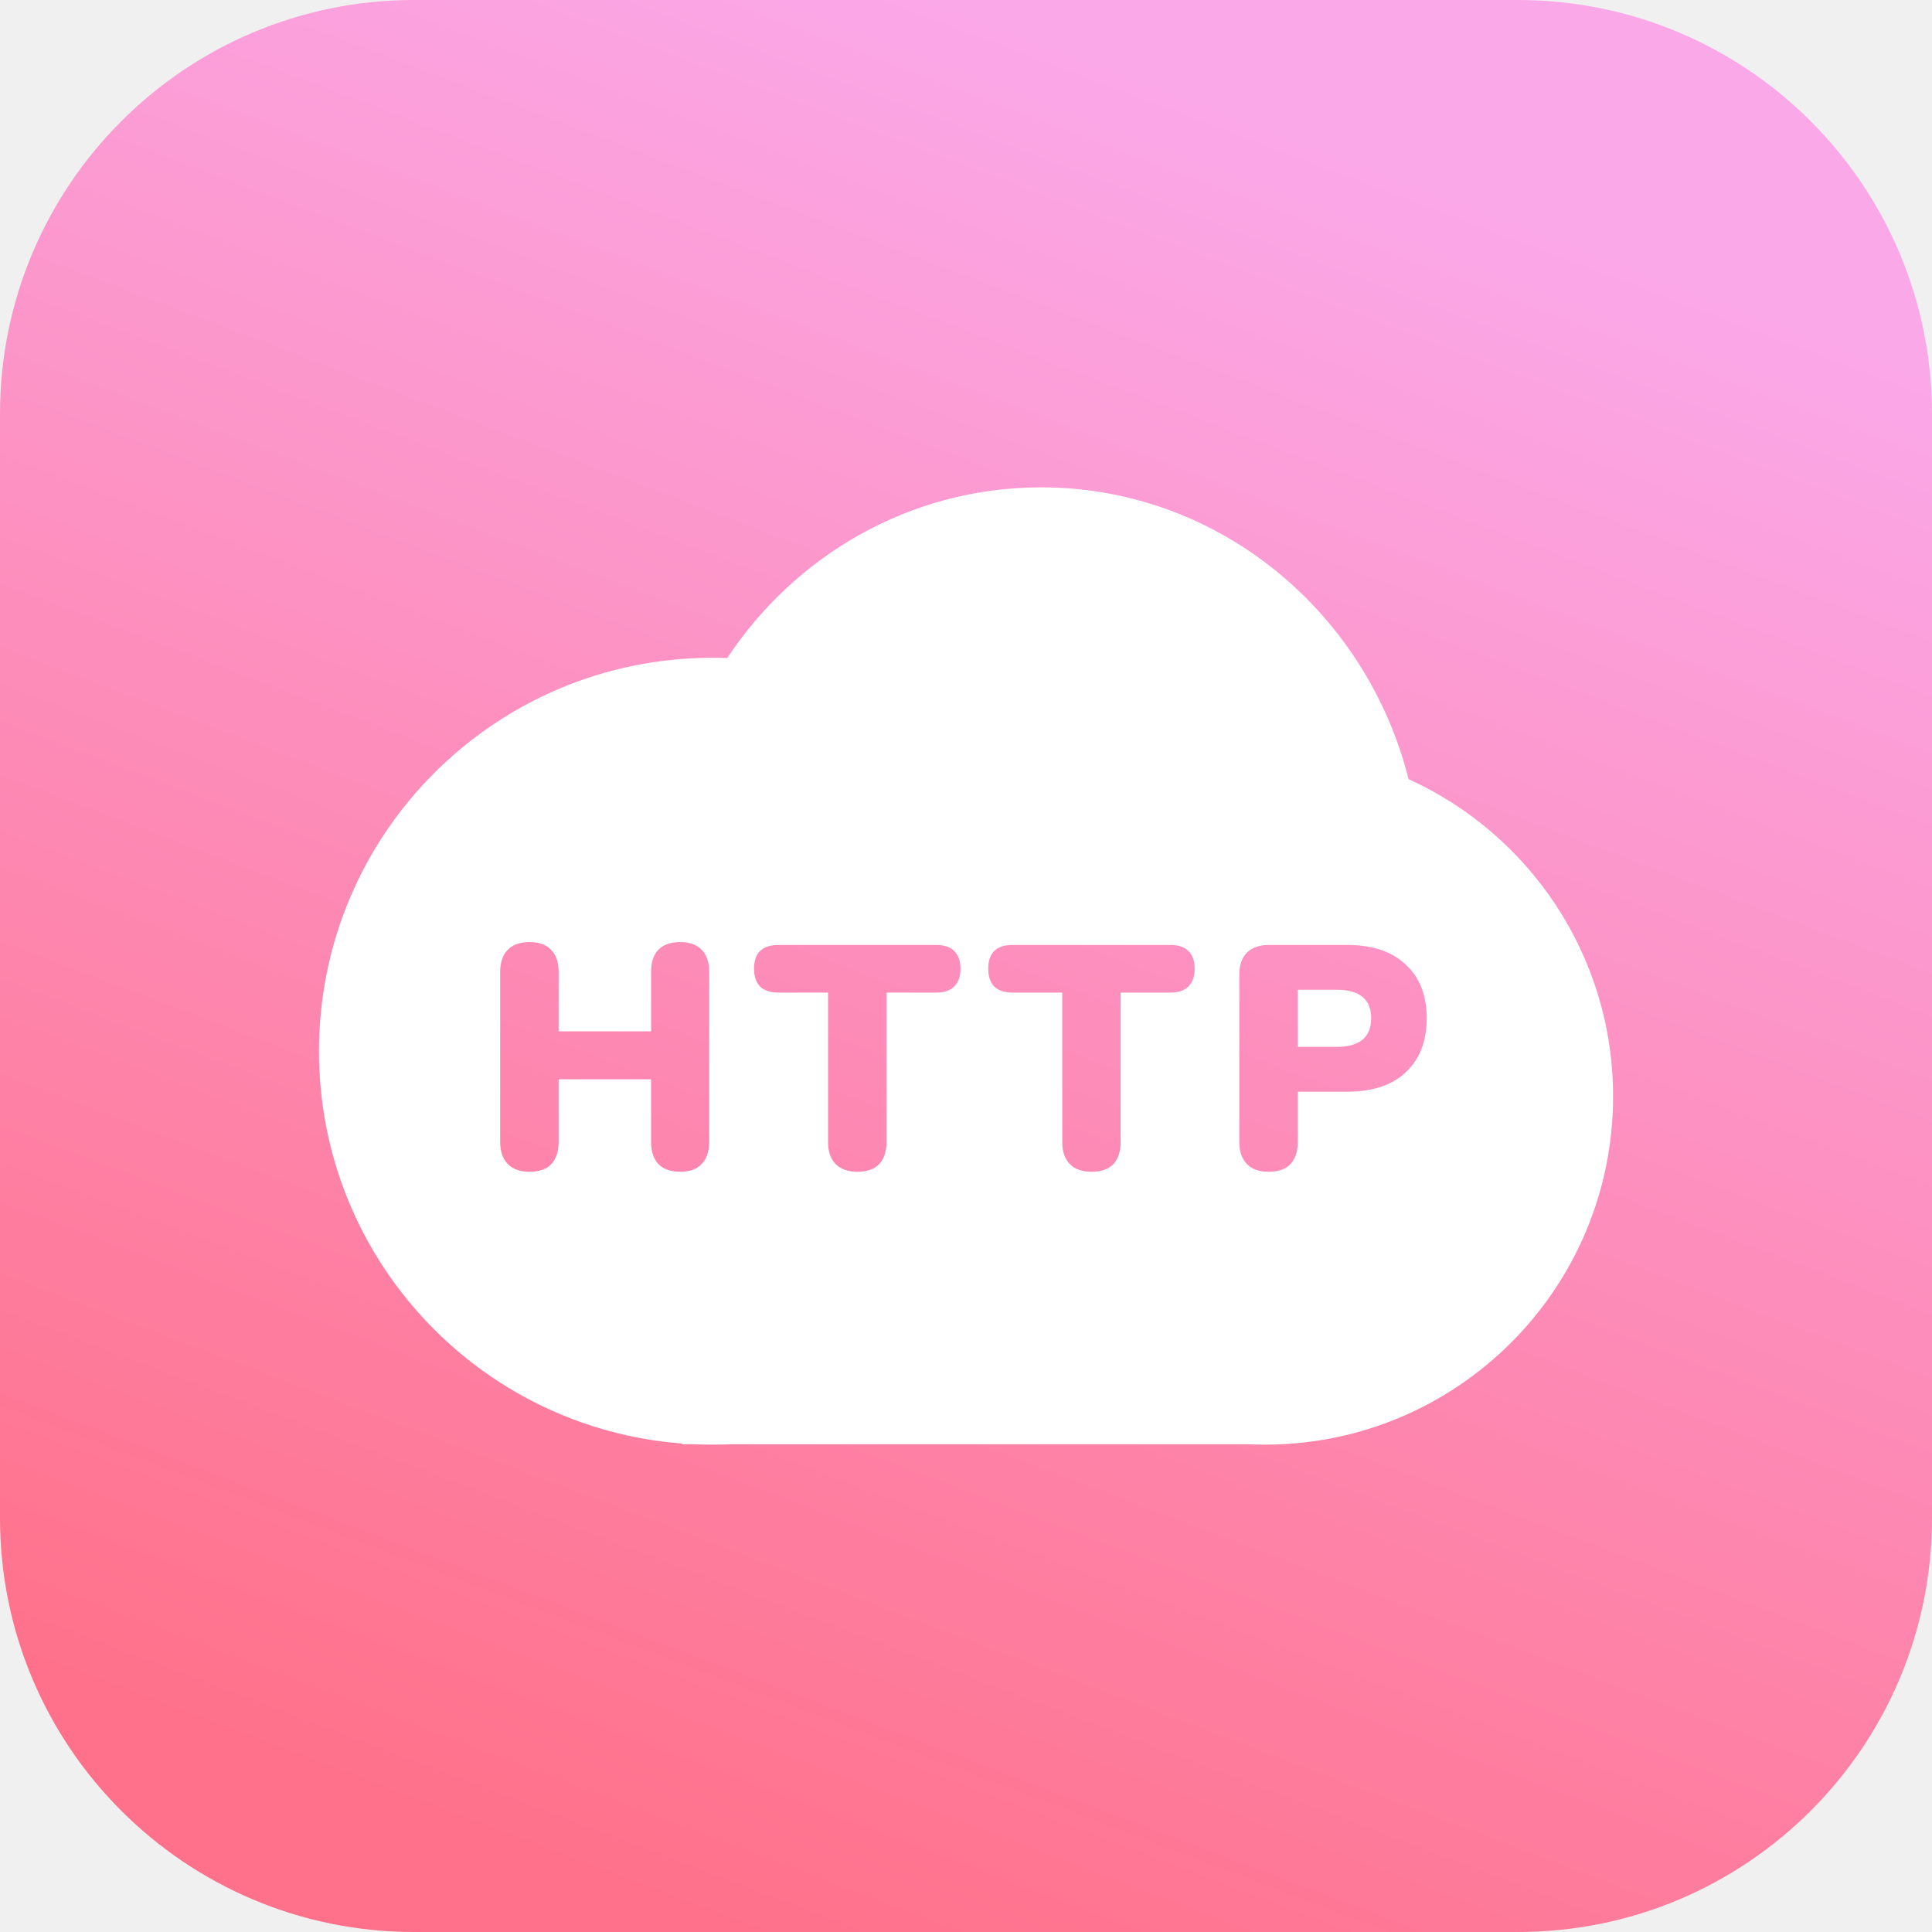
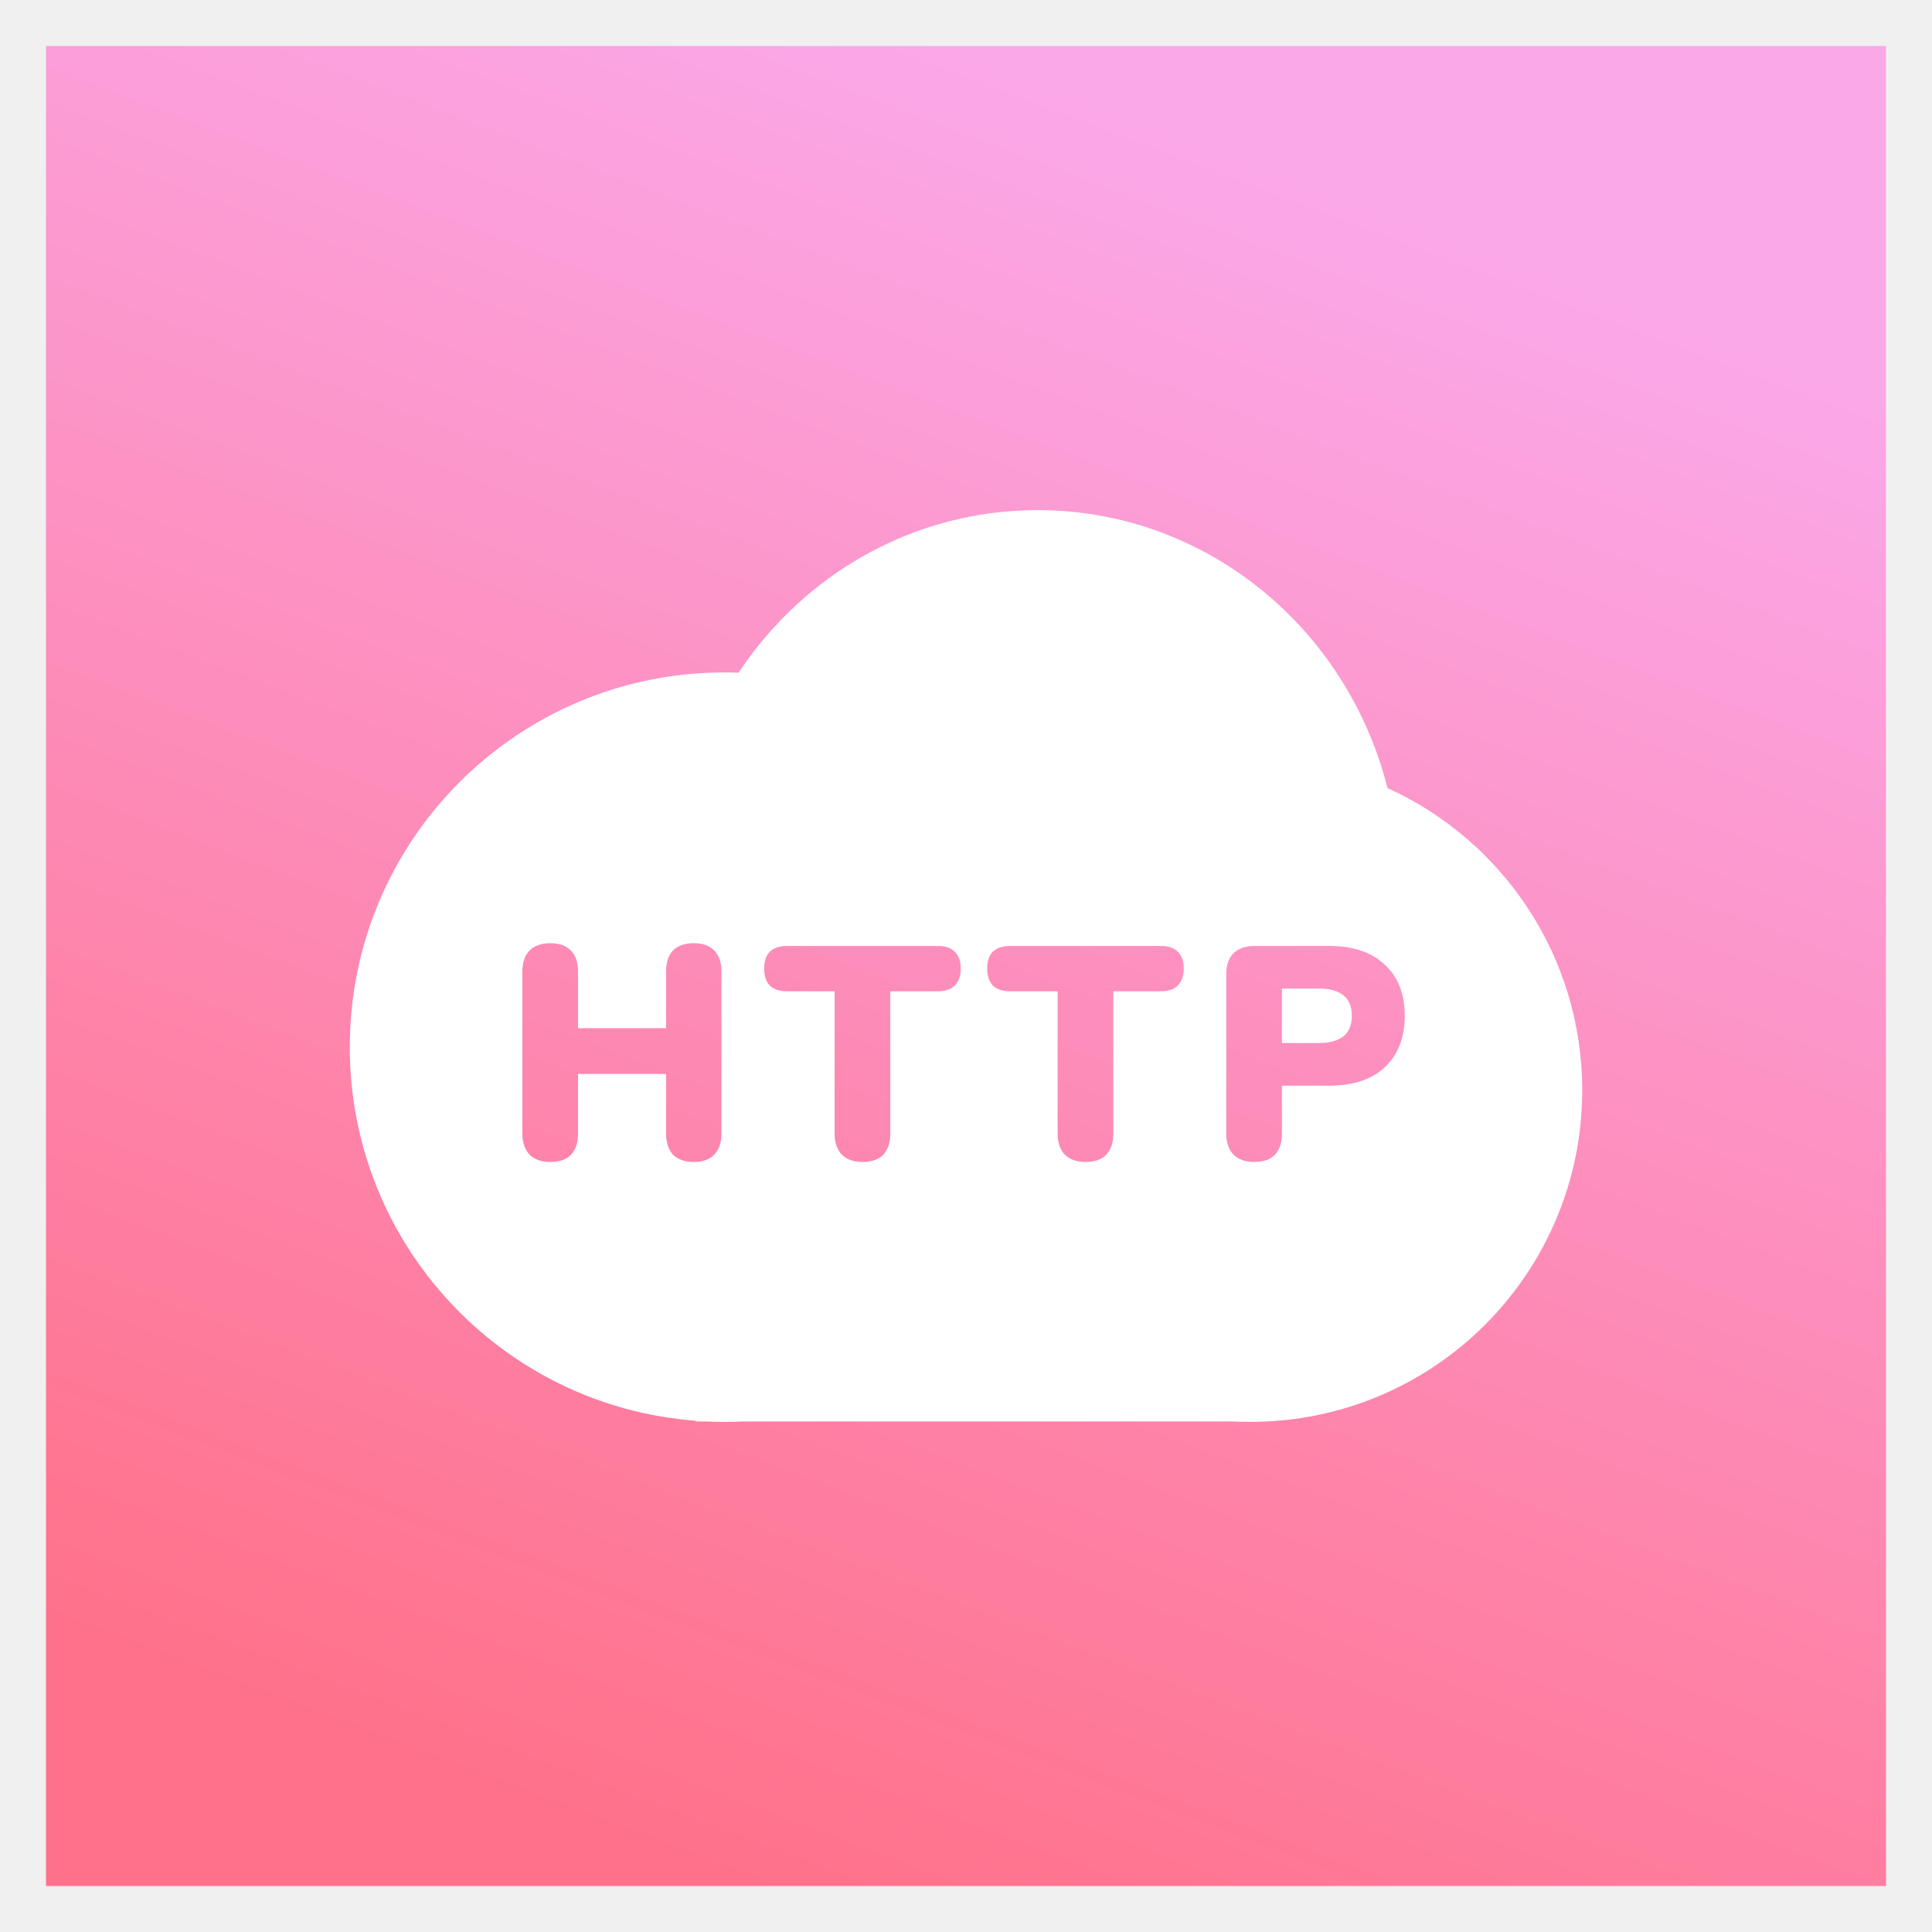
- <svg xmlns="http://www.w3.org/2000/svg" width="28" height="28" viewBox="0 0 28 28" fill="none">
-   <rect width="28" height="28" rx="6" fill="url(#paint0_linear_6365_1422)" />
-   <g clip-path="url(#clip0_6365_1422)">
-     <path fill-rule="evenodd" clip-rule="evenodd" d="M4.623 15.235C4.623 18.237 6.942 20.697 9.886 20.921V20.931H10.052C10.142 20.935 10.233 20.937 10.325 20.937C10.416 20.937 10.507 20.935 10.598 20.931H18.074C18.159 20.935 18.244 20.937 18.331 20.937C21.118 20.937 23.378 18.678 23.378 15.89C23.378 13.846 22.162 12.085 20.414 11.292C19.801 8.86 17.65 7.063 15.089 7.063C13.197 7.063 11.529 8.043 10.539 9.537C10.468 9.534 10.397 9.533 10.325 9.533C7.176 9.533 4.623 12.086 4.623 15.235ZM7.36 16.871C7.433 16.945 7.538 16.982 7.673 16.982C7.814 16.982 7.92 16.945 7.99 16.871C8.061 16.794 8.096 16.687 8.096 16.549V15.642H9.436V16.549C9.436 16.687 9.471 16.794 9.542 16.871C9.615 16.945 9.721 16.982 9.859 16.982C9.994 16.982 10.097 16.945 10.168 16.871C10.242 16.794 10.278 16.687 10.278 16.549V14.086C10.278 13.945 10.242 13.837 10.168 13.764C10.097 13.69 9.994 13.653 9.859 13.653C9.721 13.653 9.615 13.69 9.542 13.764C9.471 13.837 9.436 13.945 9.436 14.086V14.947H8.096V14.086C8.096 13.945 8.059 13.837 7.986 13.764C7.915 13.69 7.811 13.653 7.673 13.653C7.538 13.653 7.433 13.69 7.36 13.764C7.286 13.837 7.249 13.945 7.249 14.086V16.549C7.249 16.687 7.286 16.794 7.36 16.871ZM12.111 16.871C12.185 16.945 12.289 16.982 12.424 16.982C12.565 16.982 12.671 16.945 12.742 16.871C12.812 16.794 12.848 16.689 12.848 16.553V14.385H13.57C13.684 14.385 13.77 14.356 13.828 14.298C13.89 14.236 13.92 14.15 13.92 14.04C13.92 13.926 13.89 13.841 13.828 13.782C13.77 13.724 13.684 13.695 13.57 13.695H11.278C11.164 13.695 11.077 13.724 11.015 13.782C10.957 13.841 10.928 13.926 10.928 14.04C10.928 14.15 10.957 14.236 11.015 14.298C11.077 14.356 11.164 14.385 11.278 14.385H12.001V16.553C12.001 16.689 12.037 16.794 12.111 16.871ZM15.818 16.982C15.683 16.982 15.579 16.945 15.505 16.871C15.431 16.794 15.395 16.689 15.395 16.553V14.385H14.672C14.558 14.385 14.471 14.356 14.409 14.298C14.351 14.236 14.322 14.15 14.322 14.04C14.322 13.926 14.351 13.841 14.409 13.782C14.471 13.724 14.558 13.695 14.672 13.695H16.964C17.078 13.695 17.164 13.724 17.222 13.782C17.283 13.841 17.314 13.926 17.314 14.04C17.314 14.15 17.283 14.236 17.222 14.298C17.164 14.356 17.078 14.385 16.964 14.385H16.241V16.553C16.241 16.689 16.206 16.794 16.136 16.871C16.065 16.945 15.959 16.982 15.818 16.982ZM18.072 16.871C18.145 16.945 18.25 16.982 18.385 16.982C18.526 16.982 18.632 16.945 18.702 16.871C18.773 16.794 18.808 16.689 18.808 16.553V15.822H19.522C19.89 15.822 20.174 15.728 20.373 15.541C20.576 15.35 20.677 15.09 20.677 14.758C20.677 14.427 20.576 14.167 20.373 13.98C20.174 13.79 19.89 13.695 19.522 13.695H18.389C18.254 13.695 18.148 13.732 18.072 13.805C17.998 13.879 17.961 13.985 17.961 14.123V16.553C17.961 16.689 17.998 16.794 18.072 16.871ZM19.374 15.172H18.808V14.344H19.374C19.534 14.344 19.657 14.378 19.743 14.445C19.829 14.513 19.872 14.617 19.872 14.758C19.872 14.896 19.829 15.001 19.743 15.071C19.657 15.139 19.534 15.172 19.374 15.172Z" fill="white" />
+ <svg xmlns="http://www.w3.org/2000/svg" viewBox="0 0 21 21" fill="none">
+   <rect width="20" height="20" transform="translate(0.5 0.5)" fill="url(#paint0_linear_5846_2946)" />
+   <g clip-path="url(#clip0_5846_2946)">
+     <path fill-rule="evenodd" clip-rule="evenodd" d="M3.802 11.382C3.802 13.526 5.458 15.284 7.562 15.443V15.451H7.68C7.744 15.454 7.809 15.455 7.875 15.455C7.94 15.455 8.005 15.454 8.07 15.451H13.41C13.47 15.454 13.532 15.455 13.593 15.455C15.584 15.455 17.198 13.841 17.198 11.85C17.198 10.39 16.33 9.132 15.081 8.566C14.644 6.828 13.107 5.545 11.278 5.545C9.927 5.545 8.735 6.245 8.028 7.312C7.977 7.31 7.926 7.309 7.875 7.309C5.625 7.309 3.802 9.133 3.802 11.382ZM5.757 12.551C5.809 12.603 5.884 12.63 5.98 12.63C6.081 12.63 6.157 12.603 6.207 12.551C6.258 12.496 6.283 12.419 6.283 12.321V11.673H7.24V12.321C7.24 12.419 7.265 12.496 7.315 12.551C7.368 12.603 7.444 12.63 7.542 12.63C7.639 12.63 7.712 12.603 7.763 12.551C7.815 12.496 7.842 12.419 7.842 12.321V10.561C7.842 10.46 7.815 10.384 7.763 10.331C7.712 10.279 7.639 10.252 7.542 10.252C7.444 10.252 7.368 10.279 7.315 10.331C7.265 10.384 7.24 10.46 7.24 10.561V11.176H6.283V10.561C6.283 10.46 6.257 10.384 6.204 10.331C6.154 10.279 6.079 10.252 5.98 10.252C5.884 10.252 5.809 10.279 5.757 10.331C5.704 10.384 5.678 10.46 5.678 10.561V12.321C5.678 12.419 5.704 12.496 5.757 12.551ZM9.151 12.551C9.203 12.603 9.278 12.63 9.374 12.63C9.475 12.63 9.551 12.603 9.601 12.551C9.652 12.496 9.677 12.42 9.677 12.324V10.775H10.193C10.274 10.775 10.336 10.754 10.377 10.713C10.421 10.669 10.443 10.607 10.443 10.528C10.443 10.447 10.421 10.386 10.377 10.344C10.336 10.303 10.274 10.282 10.193 10.282H8.556C8.474 10.282 8.412 10.303 8.368 10.344C8.326 10.386 8.306 10.447 8.306 10.528C8.306 10.607 8.326 10.669 8.368 10.713C8.412 10.754 8.474 10.775 8.556 10.775H9.072V12.324C9.072 12.42 9.098 12.496 9.151 12.551ZM11.799 12.63C11.702 12.63 11.627 12.603 11.575 12.551C11.522 12.496 11.496 12.42 11.496 12.324V10.775H10.98C10.899 10.775 10.836 10.754 10.792 10.713C10.751 10.669 10.73 10.607 10.73 10.528C10.73 10.447 10.751 10.386 10.792 10.344C10.836 10.303 10.899 10.282 10.98 10.282H12.617C12.698 10.282 12.76 10.303 12.801 10.344C12.845 10.386 12.867 10.447 12.867 10.528C12.867 10.607 12.845 10.669 12.801 10.713C12.76 10.754 12.698 10.775 12.617 10.775H12.101V12.324C12.101 12.42 12.076 12.496 12.025 12.551C11.975 12.603 11.899 12.63 11.799 12.63ZM13.408 12.551C13.461 12.603 13.535 12.63 13.632 12.63C13.733 12.63 13.808 12.603 13.859 12.551C13.909 12.496 13.934 12.42 13.934 12.324V11.801H14.444C14.707 11.801 14.91 11.734 15.052 11.601C15.197 11.464 15.269 11.278 15.269 11.041C15.269 10.805 15.197 10.62 15.052 10.486C14.91 10.35 14.707 10.282 14.444 10.282H13.635C13.539 10.282 13.463 10.308 13.408 10.361C13.356 10.413 13.329 10.489 13.329 10.588V12.324C13.329 12.42 13.356 12.496 13.408 12.551ZM14.339 11.337H13.934V10.745H14.339C14.453 10.745 14.54 10.77 14.602 10.818C14.663 10.866 14.694 10.941 14.694 11.041C14.694 11.14 14.663 11.215 14.602 11.265C14.54 11.313 14.453 11.337 14.339 11.337Z" fill="white" />
  </g>
  <defs>
-     <linearGradient id="paint0_linear_6365_1422" x1="14" y1="0" x2="4.278" y2="25.667" gradientUnits="userSpaceOnUse">
+     <linearGradient id="paint0_linear_5846_2946" x1="10" y1="0" x2="3.056" y2="18.333" gradientUnits="userSpaceOnUse">
      <stop stop-color="#FBA8E9" />
      <stop offset="1" stop-color="#FF718A" />
    </linearGradient>
-     <clipPath id="clip0_6365_1422">
-       <rect width="19.6" height="19.6" fill="white" transform="translate(4.20001 4.20001)" />
+     <clipPath id="clip0_5846_2946">
+       <rect width="14" height="14" fill="white" transform="translate(3.5 3.5)" />
    </clipPath>
  </defs>
</svg>
